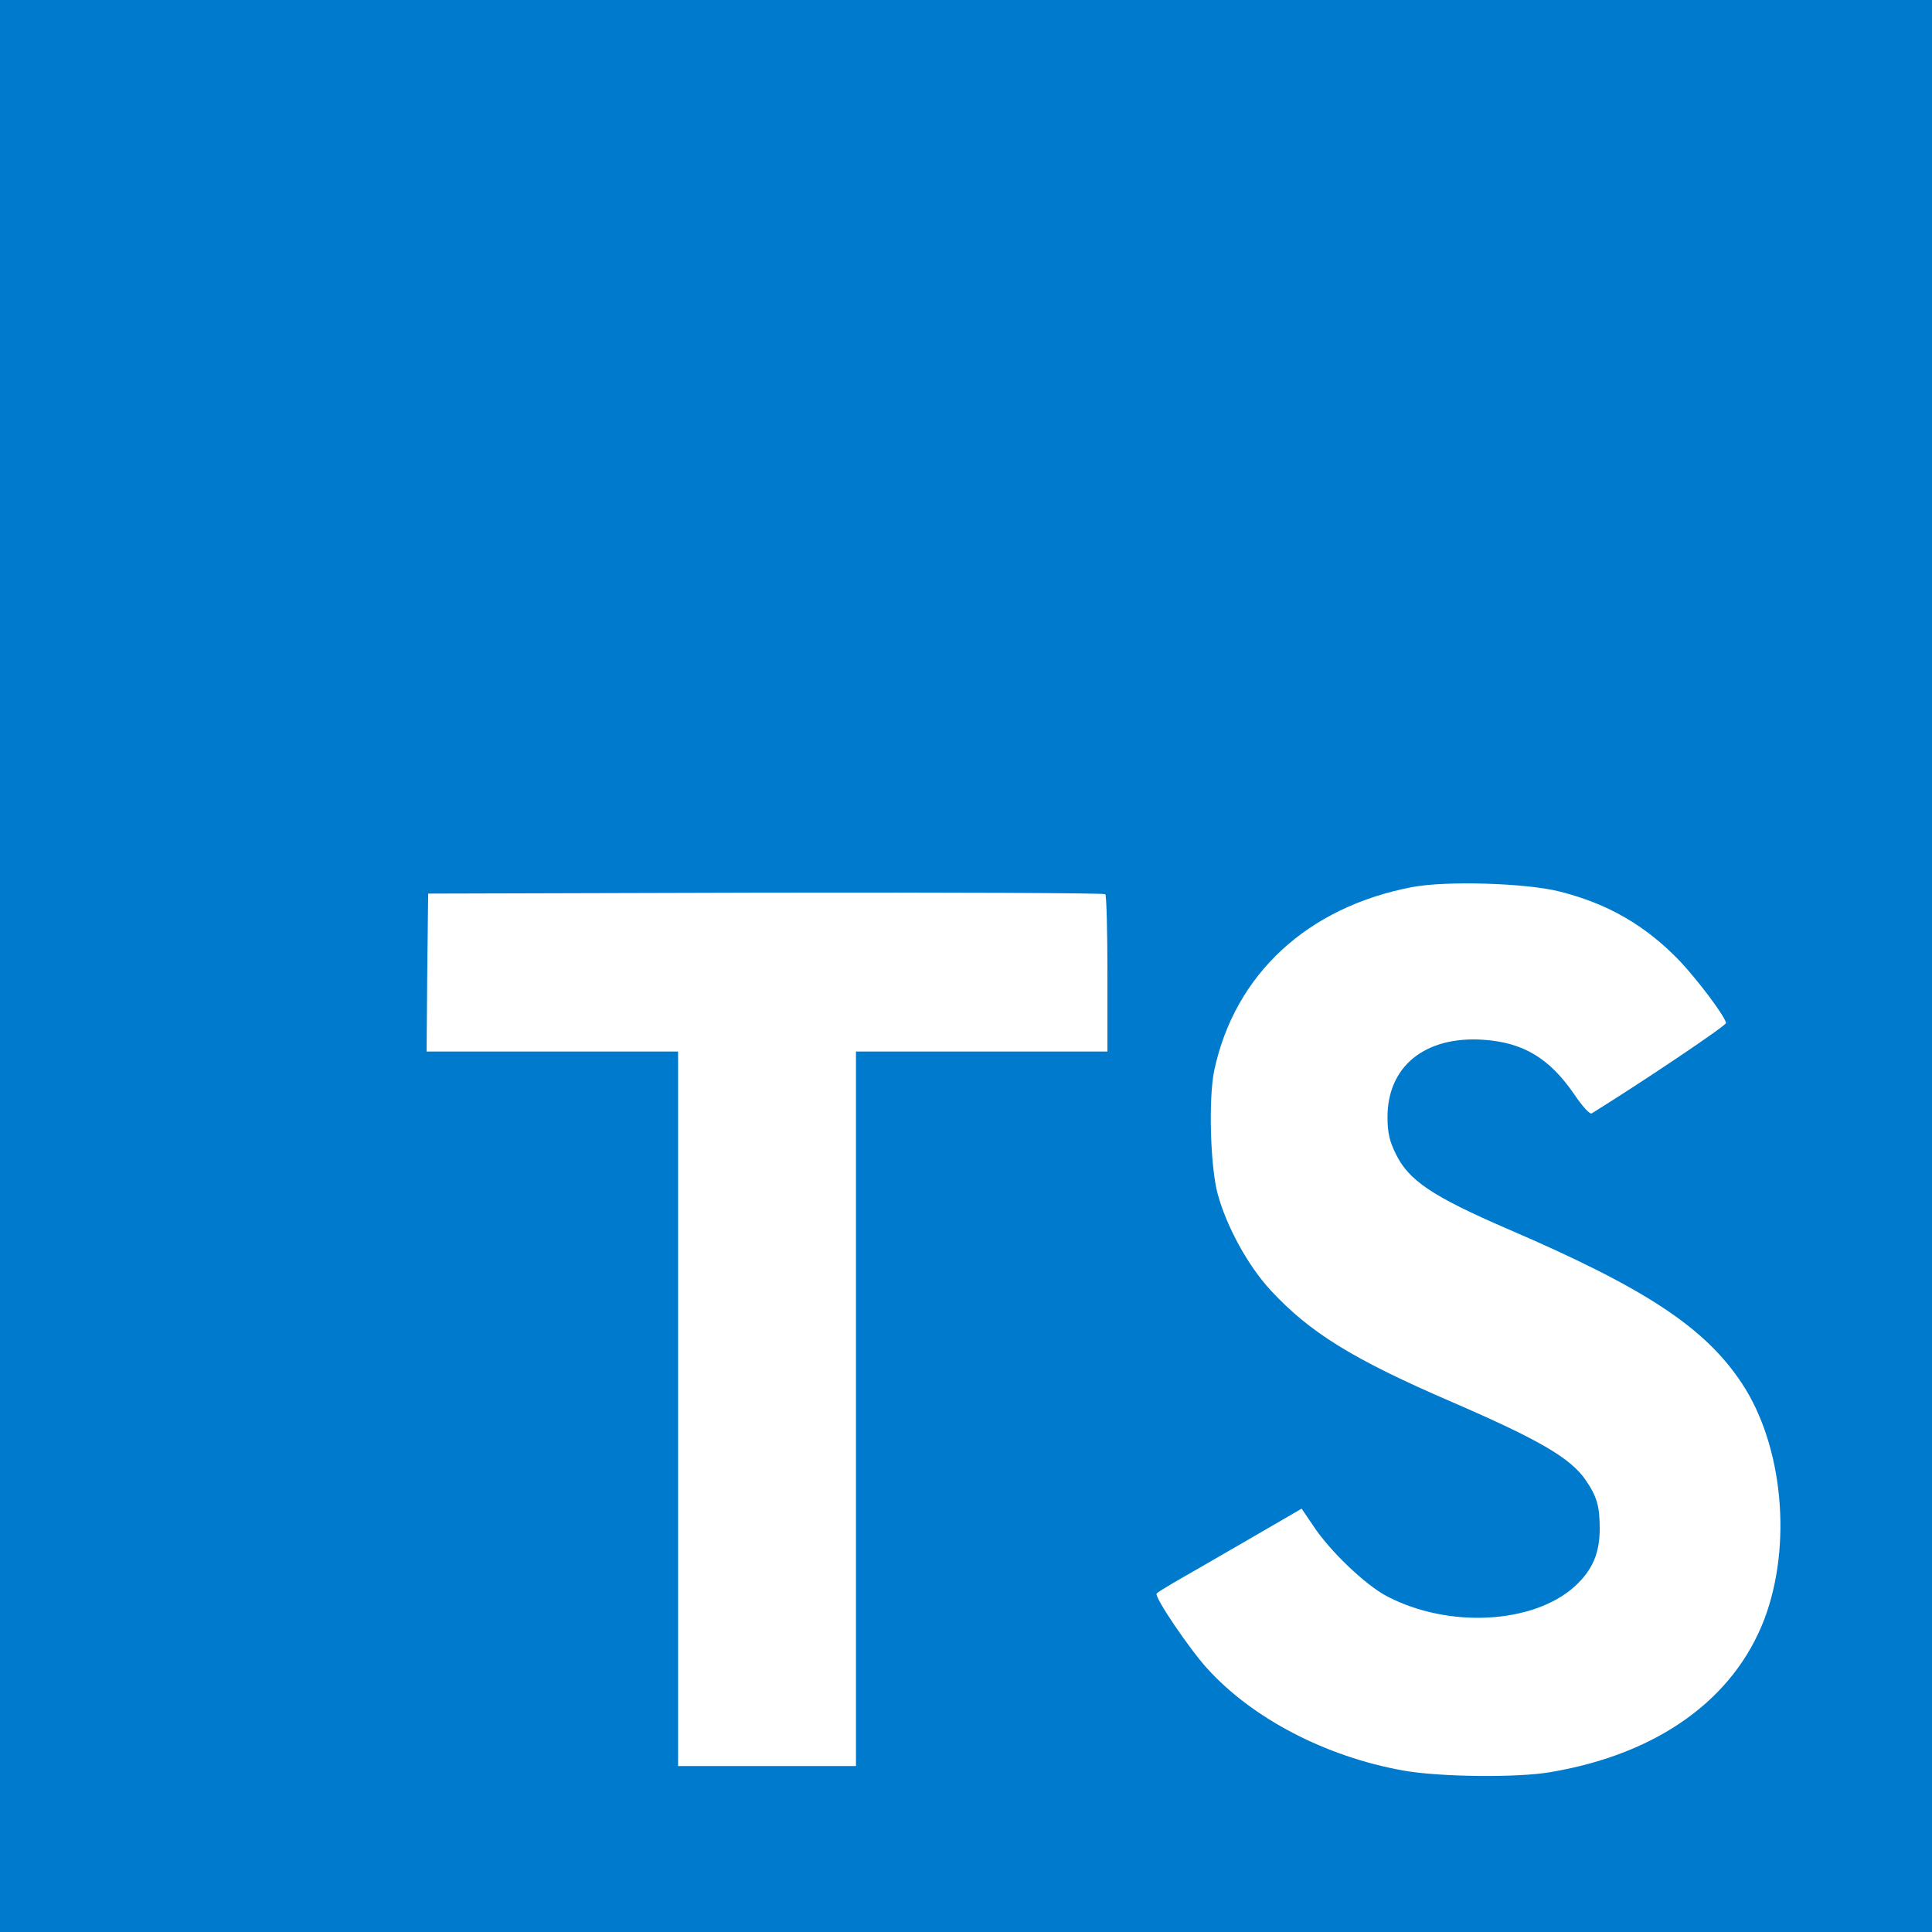
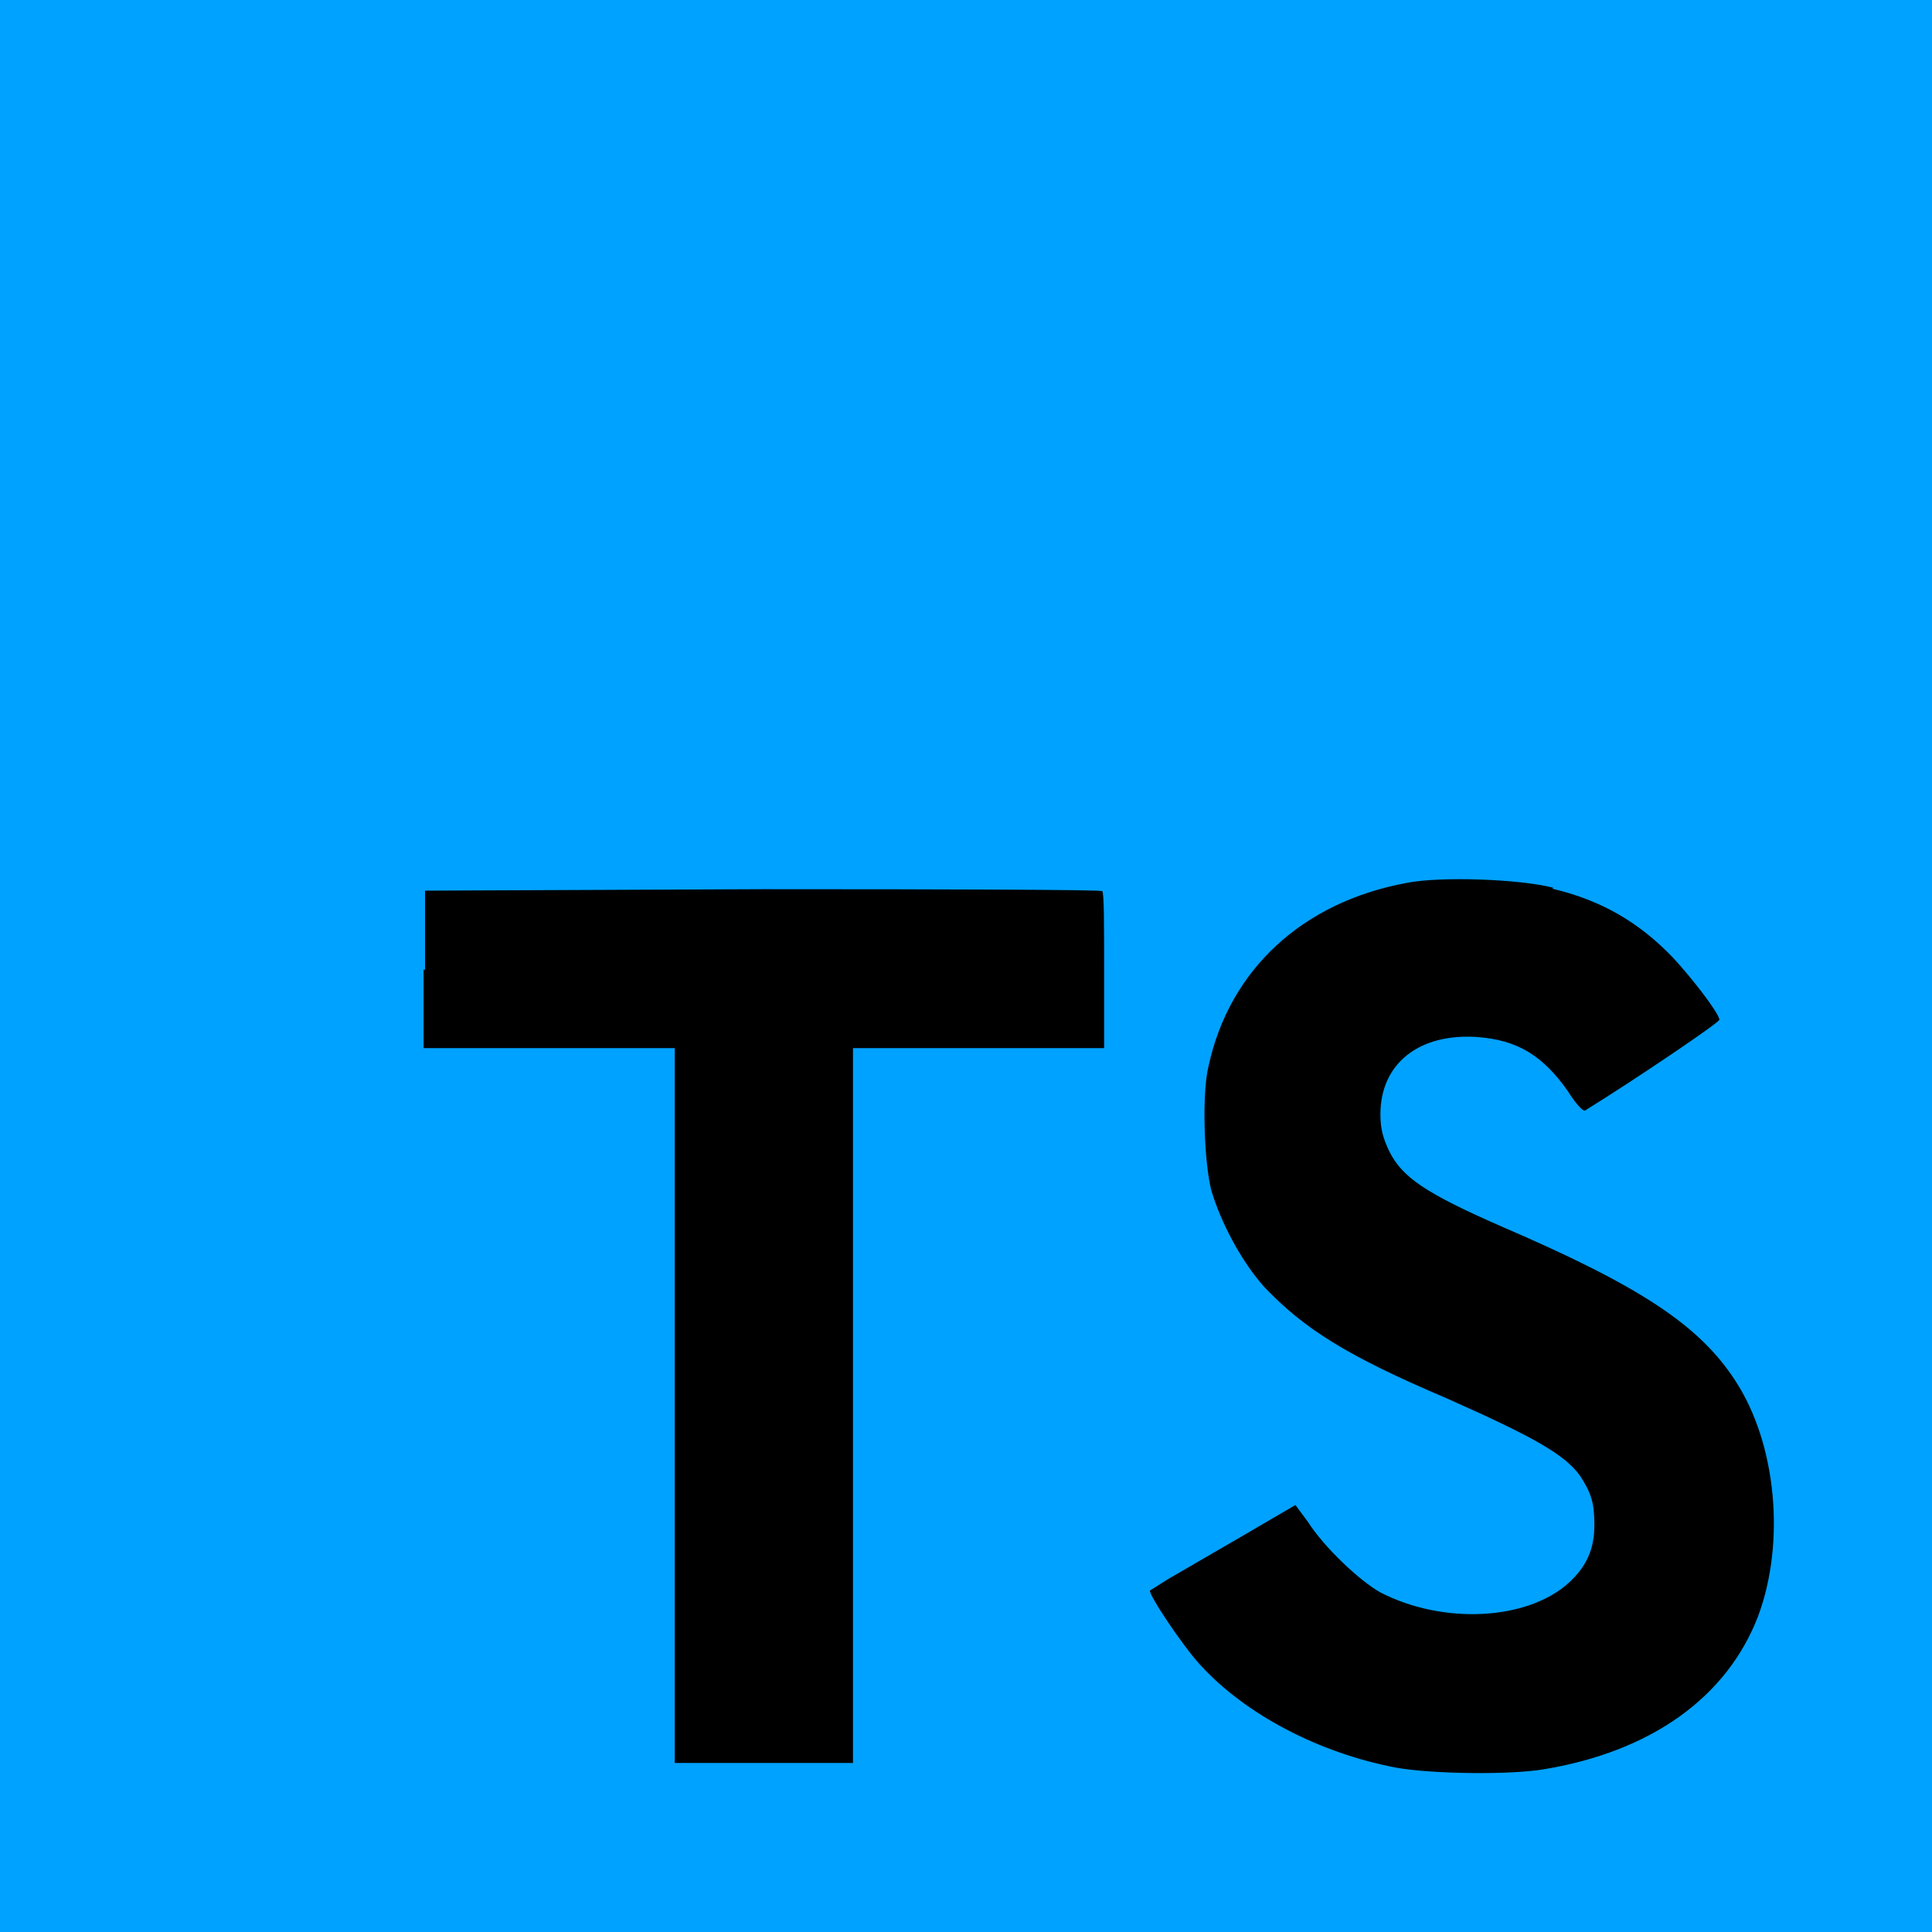
- <svg xmlns="http://www.w3.org/2000/svg" aria-hidden="true" role="img" width="1em" height="1em" preserveAspectRatio="xMidYMid meet" viewBox="0 0 256 256">
-   <path fill="#007ACC" d="M0 128v128h256V0H0z" />
-   <path d="M56.611 128.85l-.081 10.483h33.32v94.68H113.42v-94.68h33.32v-10.28c0-5.69-.122-10.444-.284-10.566c-.122-.162-20.399-.244-44.983-.203l-44.739.122l-.122 10.443z" fill="#FFF" />
-   <path d="M206.567 118.108c6.501 1.626 11.459 4.51 16.01 9.224c2.357 2.52 5.851 7.112 6.136 8.209c.08.325-11.053 7.802-17.798 11.987c-.244.163-1.22-.894-2.317-2.52c-3.291-4.794-6.745-6.867-12.028-7.232c-7.76-.529-12.759 3.535-12.718 10.32c0 1.992.284 3.17 1.097 4.796c1.707 3.535 4.876 5.648 14.832 9.955c18.326 7.884 26.168 13.085 31.045 20.48c5.445 8.25 6.664 21.415 2.966 31.208c-4.063 10.646-14.14 17.88-28.323 20.277c-4.388.772-14.79.65-19.504-.203c-10.28-1.829-20.033-6.908-26.047-13.572c-2.357-2.601-6.949-9.387-6.664-9.875c.122-.162 1.178-.812 2.356-1.503c1.138-.65 5.446-3.13 9.509-5.486l7.355-4.267l1.544 2.276c2.154 3.291 6.867 7.802 9.712 9.305c8.167 4.308 19.383 3.698 24.909-1.26c2.357-2.153 3.332-4.388 3.332-7.68c0-2.966-.366-4.266-1.91-6.5c-1.99-2.845-6.054-5.243-17.595-10.24c-13.206-5.69-18.895-9.225-24.096-14.833c-3.007-3.25-5.852-8.452-7.03-12.8c-.975-3.616-1.22-12.678-.447-16.335c2.723-12.76 12.353-21.658 26.25-24.3c4.51-.853 14.994-.528 19.424.57z" fill="#FFF" />
+ <svg xmlns="http://www.w3.org/2000/svg" id="Layer_1" viewBox="0 0 400 400" width="2500" height="2500">
+   <style>.st0{fill:#00a2ff}.st1{fill:#000000}</style>
+   <path class="st0" d="M0 200V0h400v400H0" />
+   <path class="st1" d="M87.7 200.7V217h52v148h36.9V217h52v-16c0-9 0-16.3-.4-16.5 0-.3-31.7-.4-70.2-.4l-70 .3v16.4l-.3-.1zM321.4 184c10.2 2.4 18 7 25 14.3 3.7 4 9.2 11 9.6 12.8 0 .6-17.3 12.3-27.8 18.8-.4.3-2-1.4-3.6-4-5.2-7.4-10.5-10.6-18.8-11.2-12-.8-20 5.5-20 16 0 3.2.6 5 1.8 7.6 2.7 5.5 7.7 8.8 23.2 15.6 28.6 12.3 41 20.4 48.5 32 8.5 13 10.4 33.4 4.7 48.7-6.4 16.7-22 28-44.3 31.7-7 1.2-23 1-30.5-.3-16-3-31.3-11-40.7-21.3-3.7-4-10.8-14.7-10.4-15.4l3.8-2.4 15-8.7 11.3-6.6 2.6 3.5c3.3 5.2 10.7 12.2 15 14.6 13 6.7 30.4 5.8 39-2 3.7-3.4 5.3-7 5.3-12 0-4.6-.7-6.7-3-10.2-3.2-4.4-9.6-8-27.6-16-20.7-8.8-29.5-14.4-37.7-23-4.7-5.2-9-13.3-11-20-1.5-5.8-2-20-.6-25.7 4.3-20 19.4-34 41-38 7-1.4 23.5-.8 30.4 1l-.2.2z" />
</svg>
